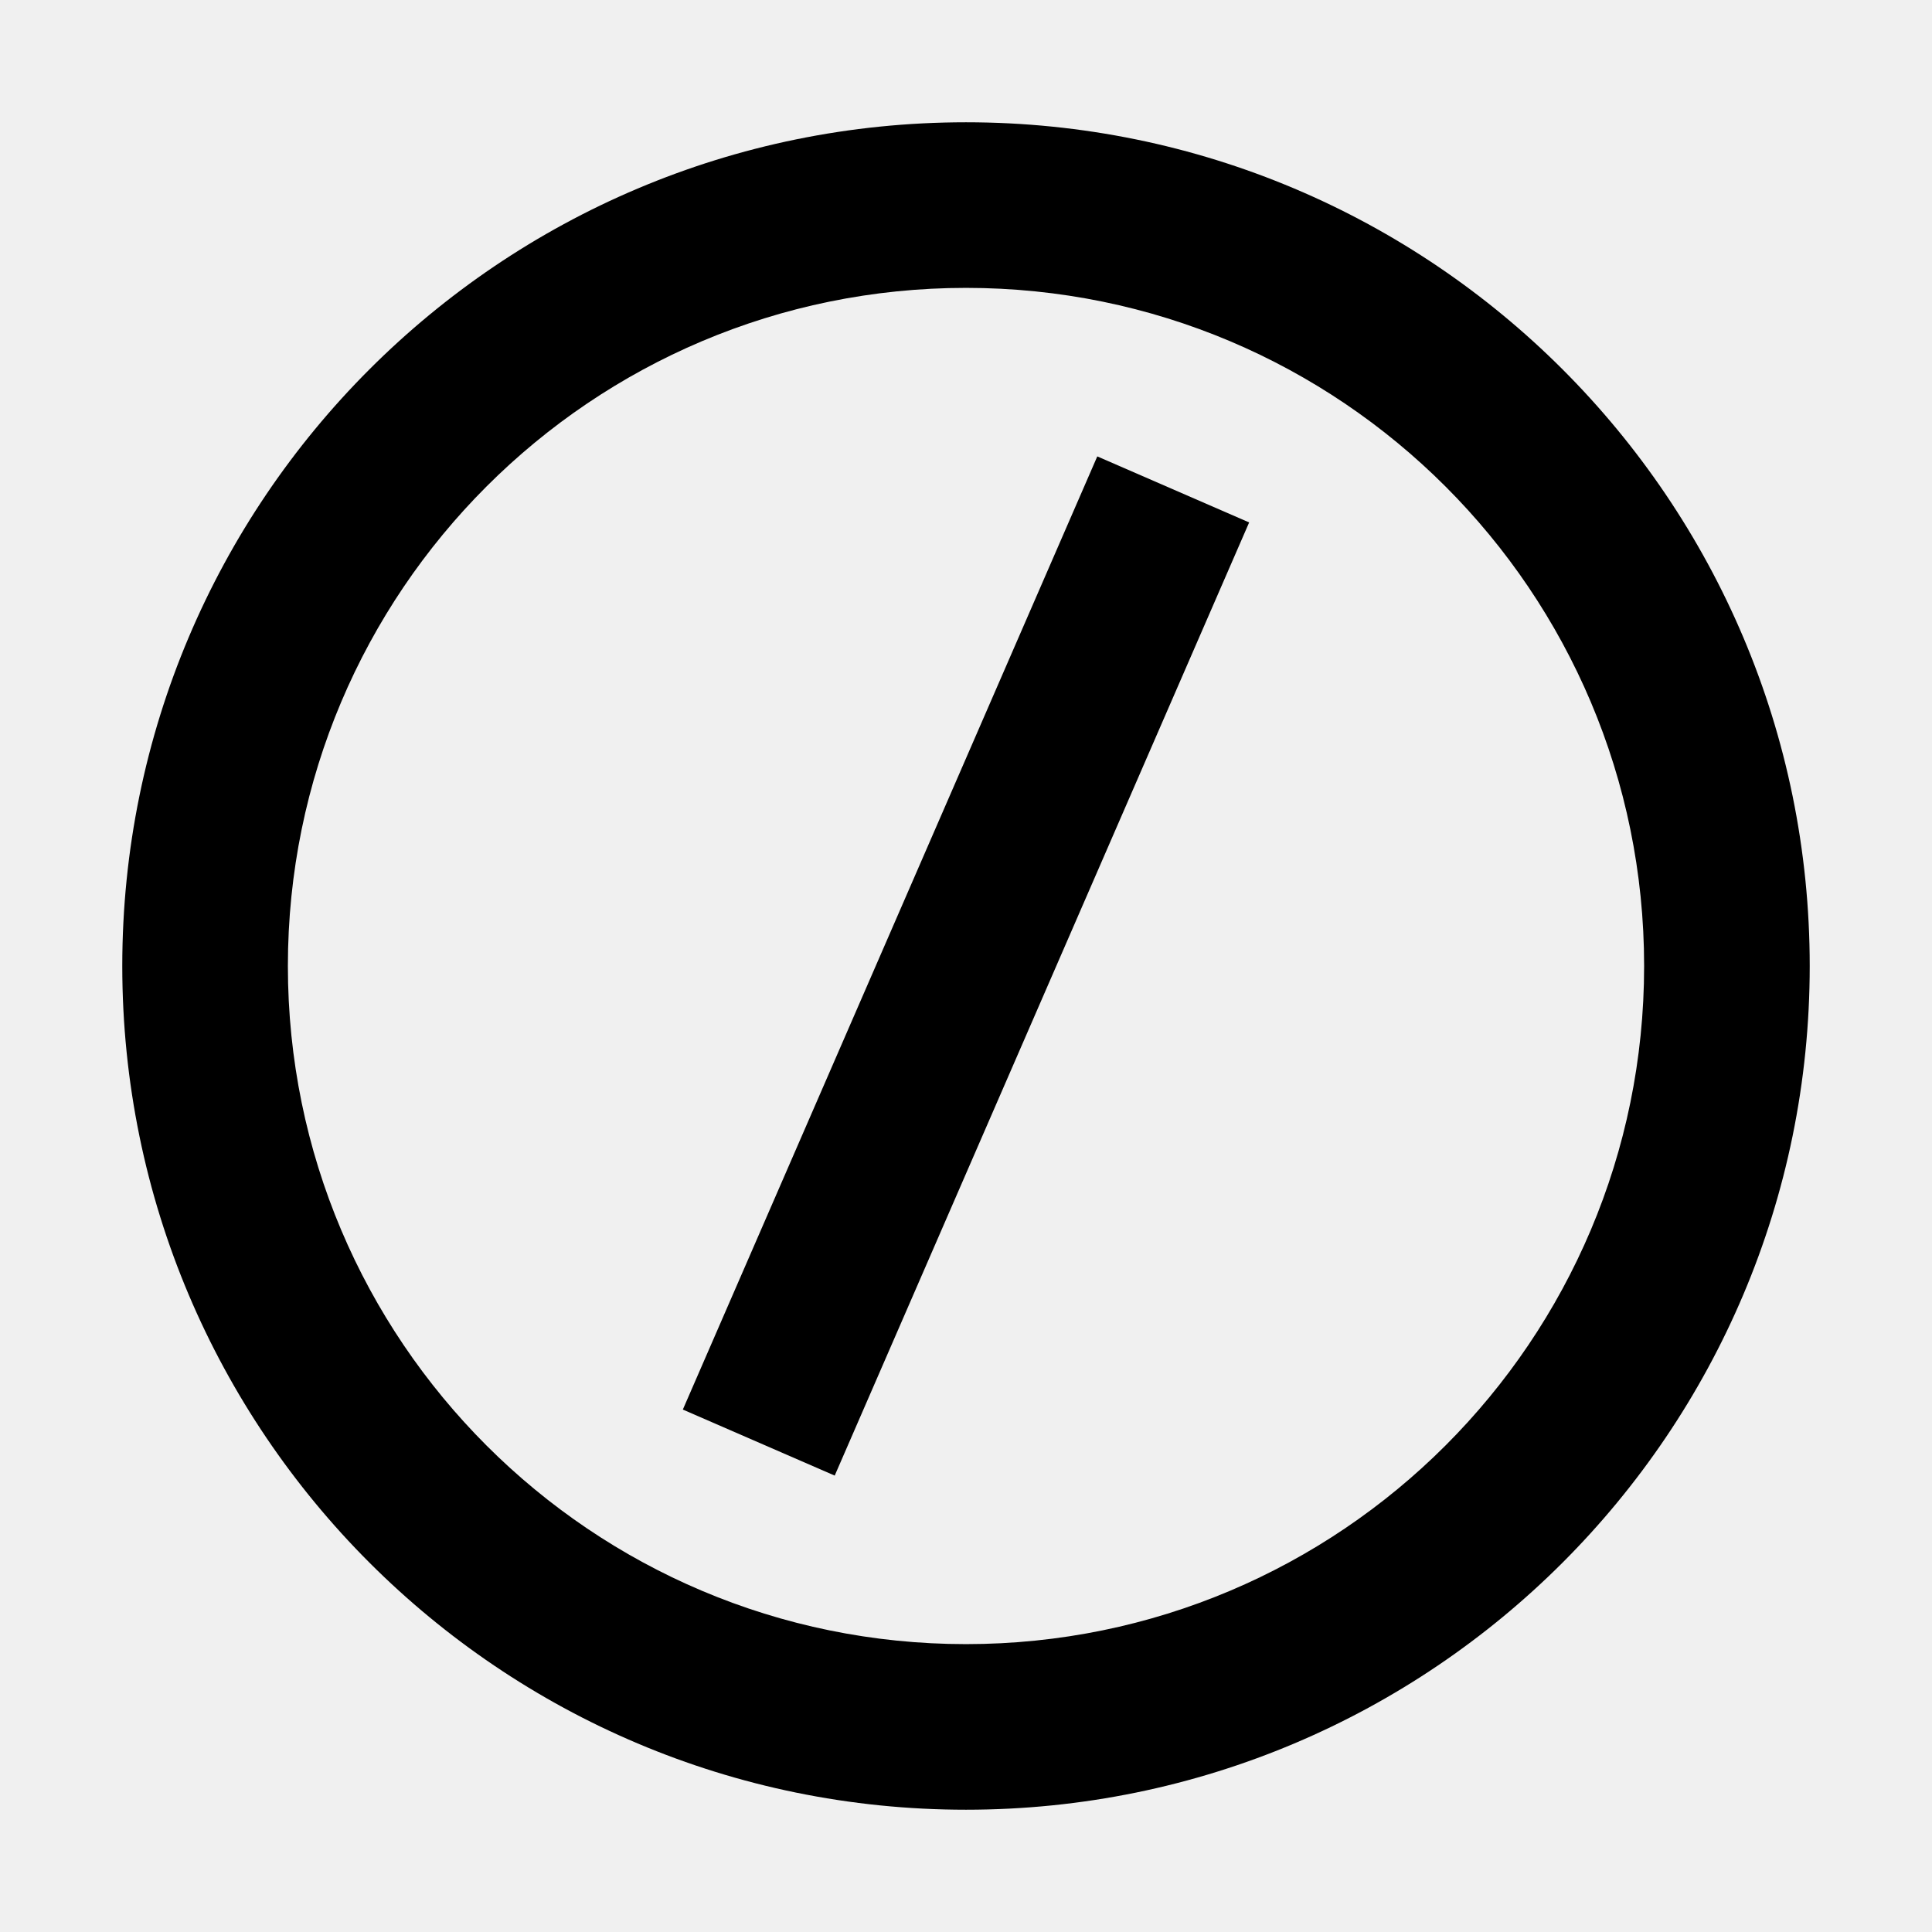
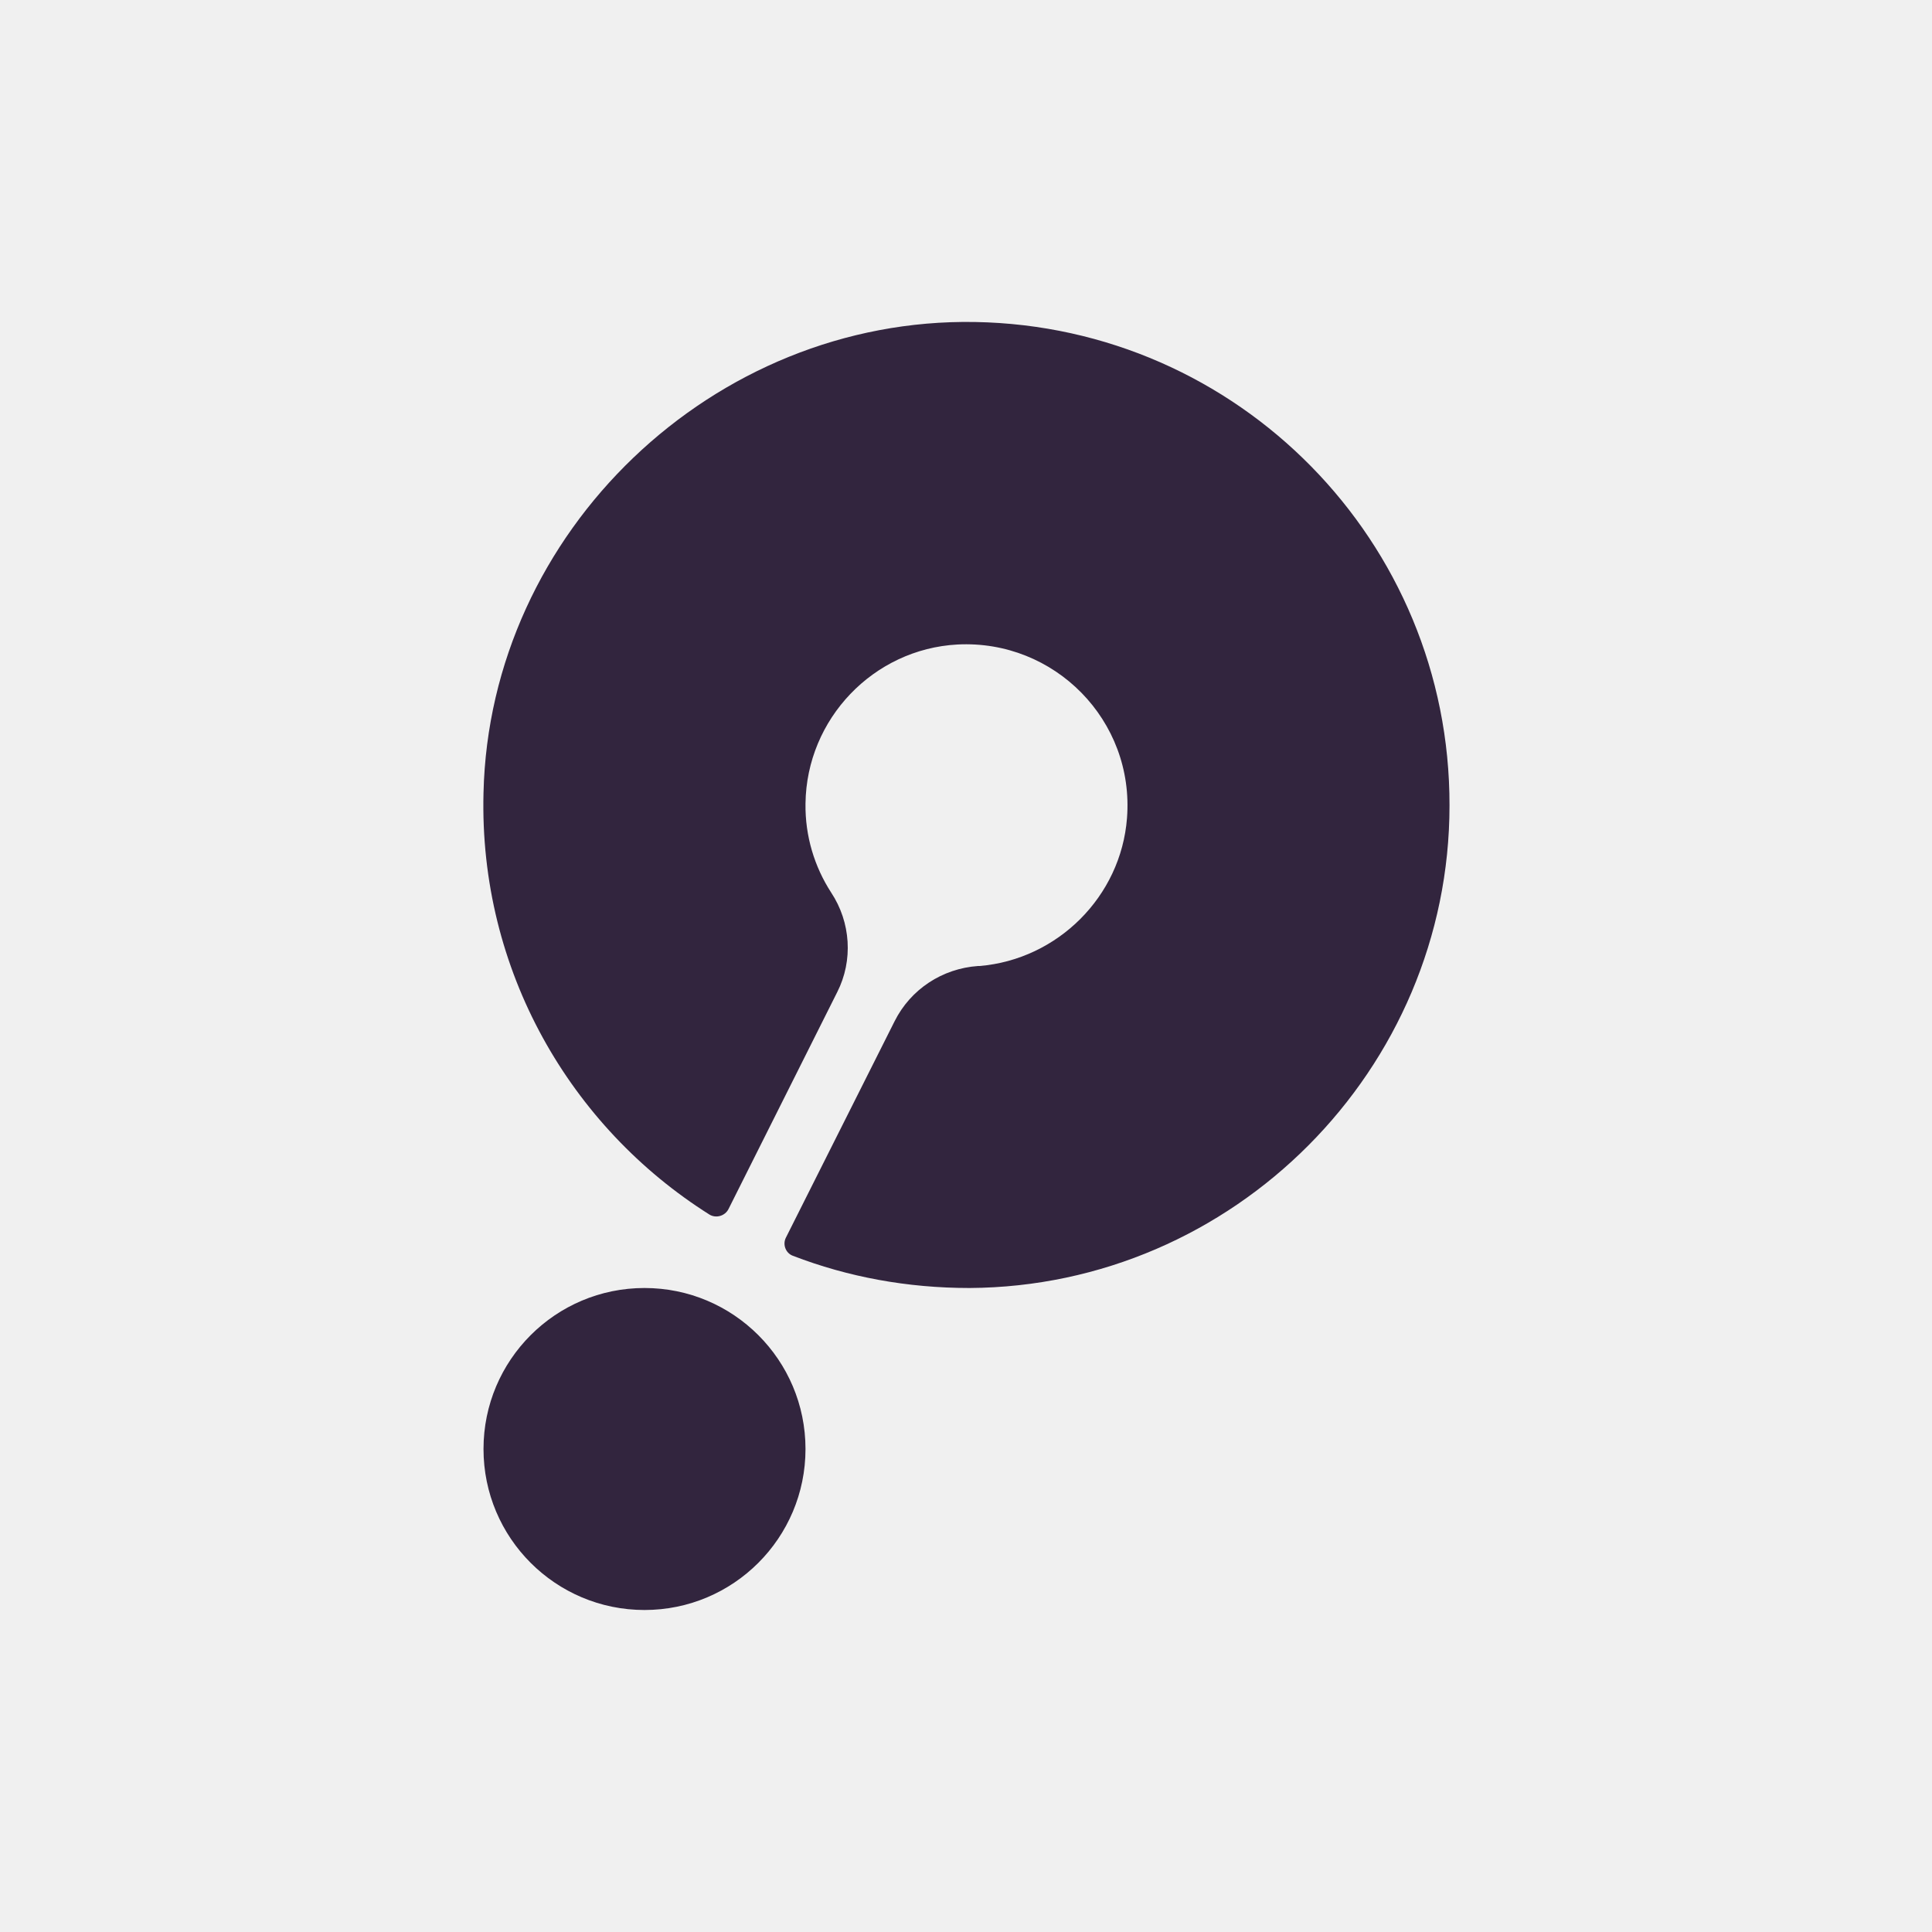
- <svg xmlns="http://www.w3.org/2000/svg" width="158px" height="158px" viewBox="0 0 158 158" version="1.1">
-   <g id="Pendulum-symbol" stroke="none" stroke-width="1" fill="none" fill-rule="evenodd">
-     <g transform="translate(10, 10)" fill="#000000" fill-rule="nonzero">
-       <path d="M69,0 C107.108,0 138,30.892 138,69 C138,107.108 107.108,138 69,138 C30.892,138 0,107.108 0,69 C0,30.892 30.892,0 69,0 Z M69,13.543 C38.372,13.543 13.543,38.372 13.543,69 C13.543,99.628 38.372,124.457 69,124.457 C99.628,124.457 124.457,99.628 124.457,69 C124.457,38.372 99.628,13.543 69,13.543 Z" id="Combined-Shape" />
-       <rect id="Rectangle" transform="translate(69, 69) rotate(23.5) translate(-69, -69) " x="62.228" y="26.5" width="13.543" height="85" />
+ <svg xmlns="http://www.w3.org/2000/svg" version="1.1" id="Layer_1" x="0px" y="0px" viewBox="0 0 384 384" style="enable-background:new 0 0 384 384;" xml:space="preserve">
+   <style type="text/css">
+ 	.st0{fill:#FFFFFF;}
+ 	.st1{fill:#DAE9EB;}
+ 	.st2{fill:#32253E;}
+ </style>
+   <g>
+     <g>
+       <path class="st2" d="M193.8,64c-52-0.9-96.5,41.6-97.7,93.6c-0.9,35.3,17.3,66.4,44.9,83.8c1.3,0.8,3.1,0.3,3.8-1.1l21.6-43.1    c3.2-6.3,2.7-13.9-1.2-19.8c-3.3-5.1-5.2-11.2-5.1-17.7c0.2-16.8,13.5-30.7,30.2-31.6c19.3-1,35.2,15.1,33.7,34.5    c-1.2,15.6-13.8,28.1-29.3,29.4c-0.1,0-0.2,0-0.3,0c-7.1,0.5-13.4,4.6-16.6,11L156.2,246c-0.7,1.4,0,3.1,1.4,3.6    c10.9,4.2,22.7,6.4,35.1,6.4c52.5-0.3,95.4-43.4,95.4-95.9C288.2,107.6,246.1,64.9,193.8,64z" />
+       <circle class="st2" cx="128.1" cy="288" r="32" />
    </g>
  </g>
</svg>
